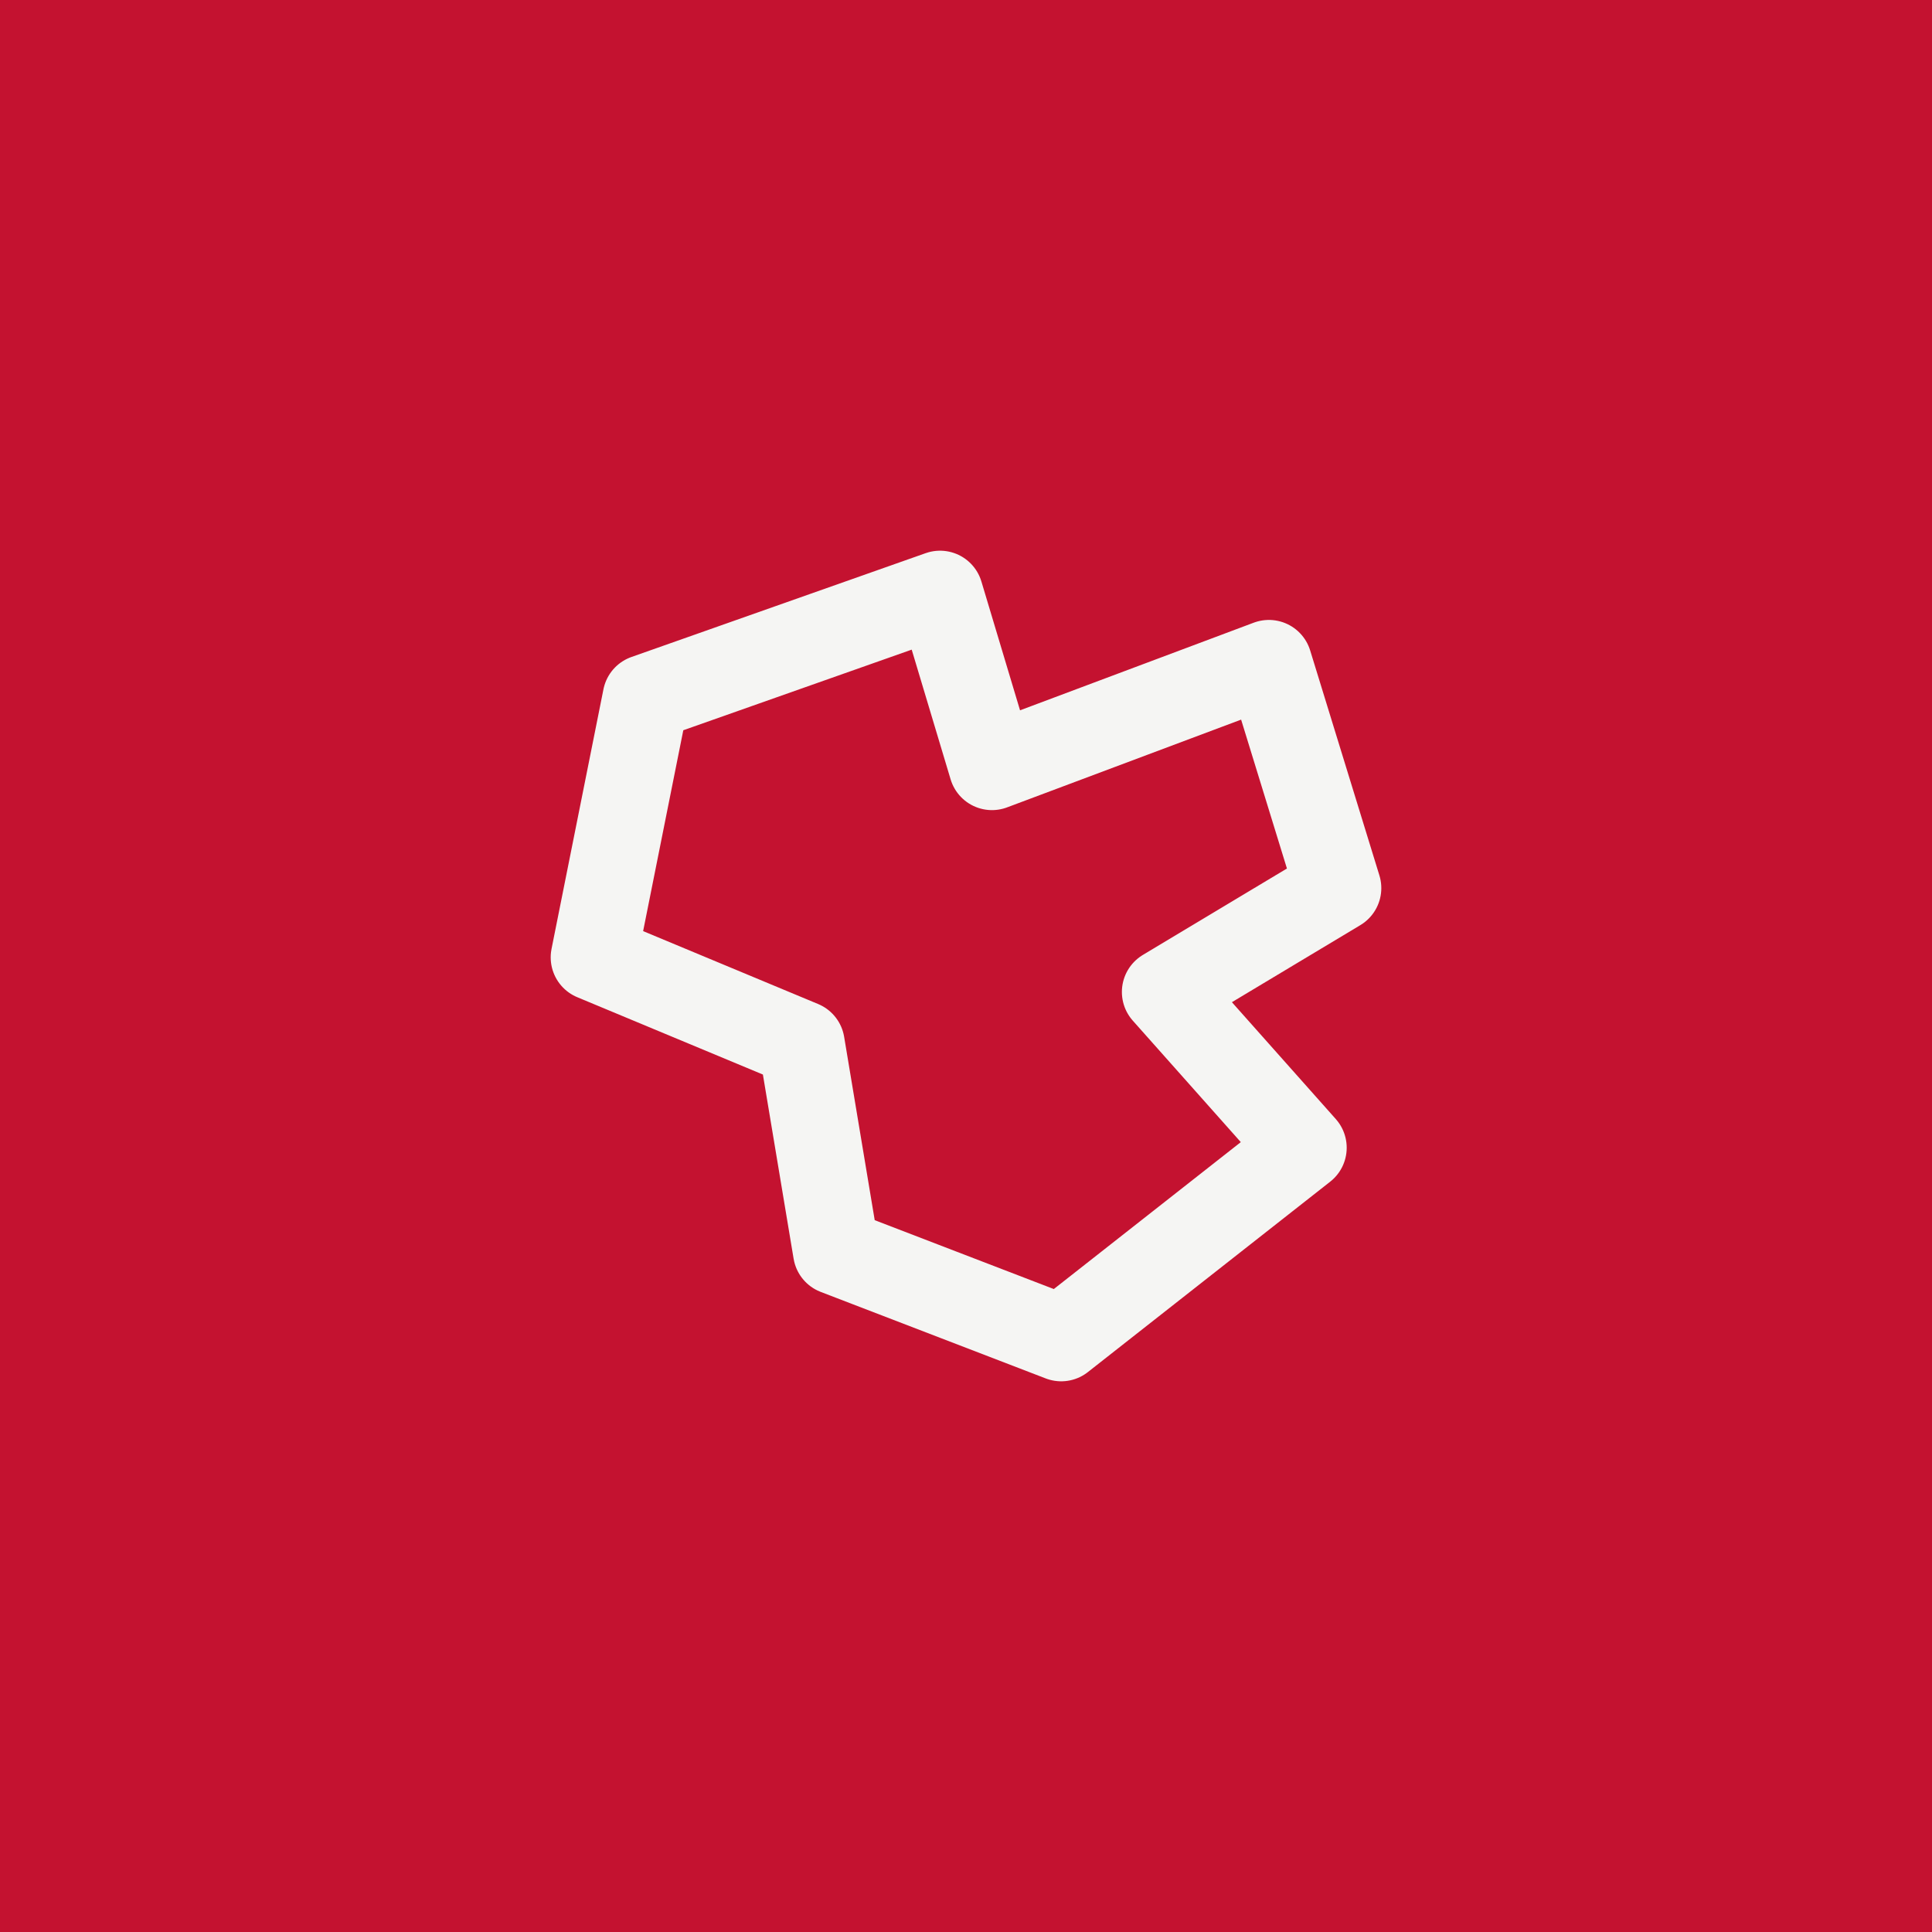
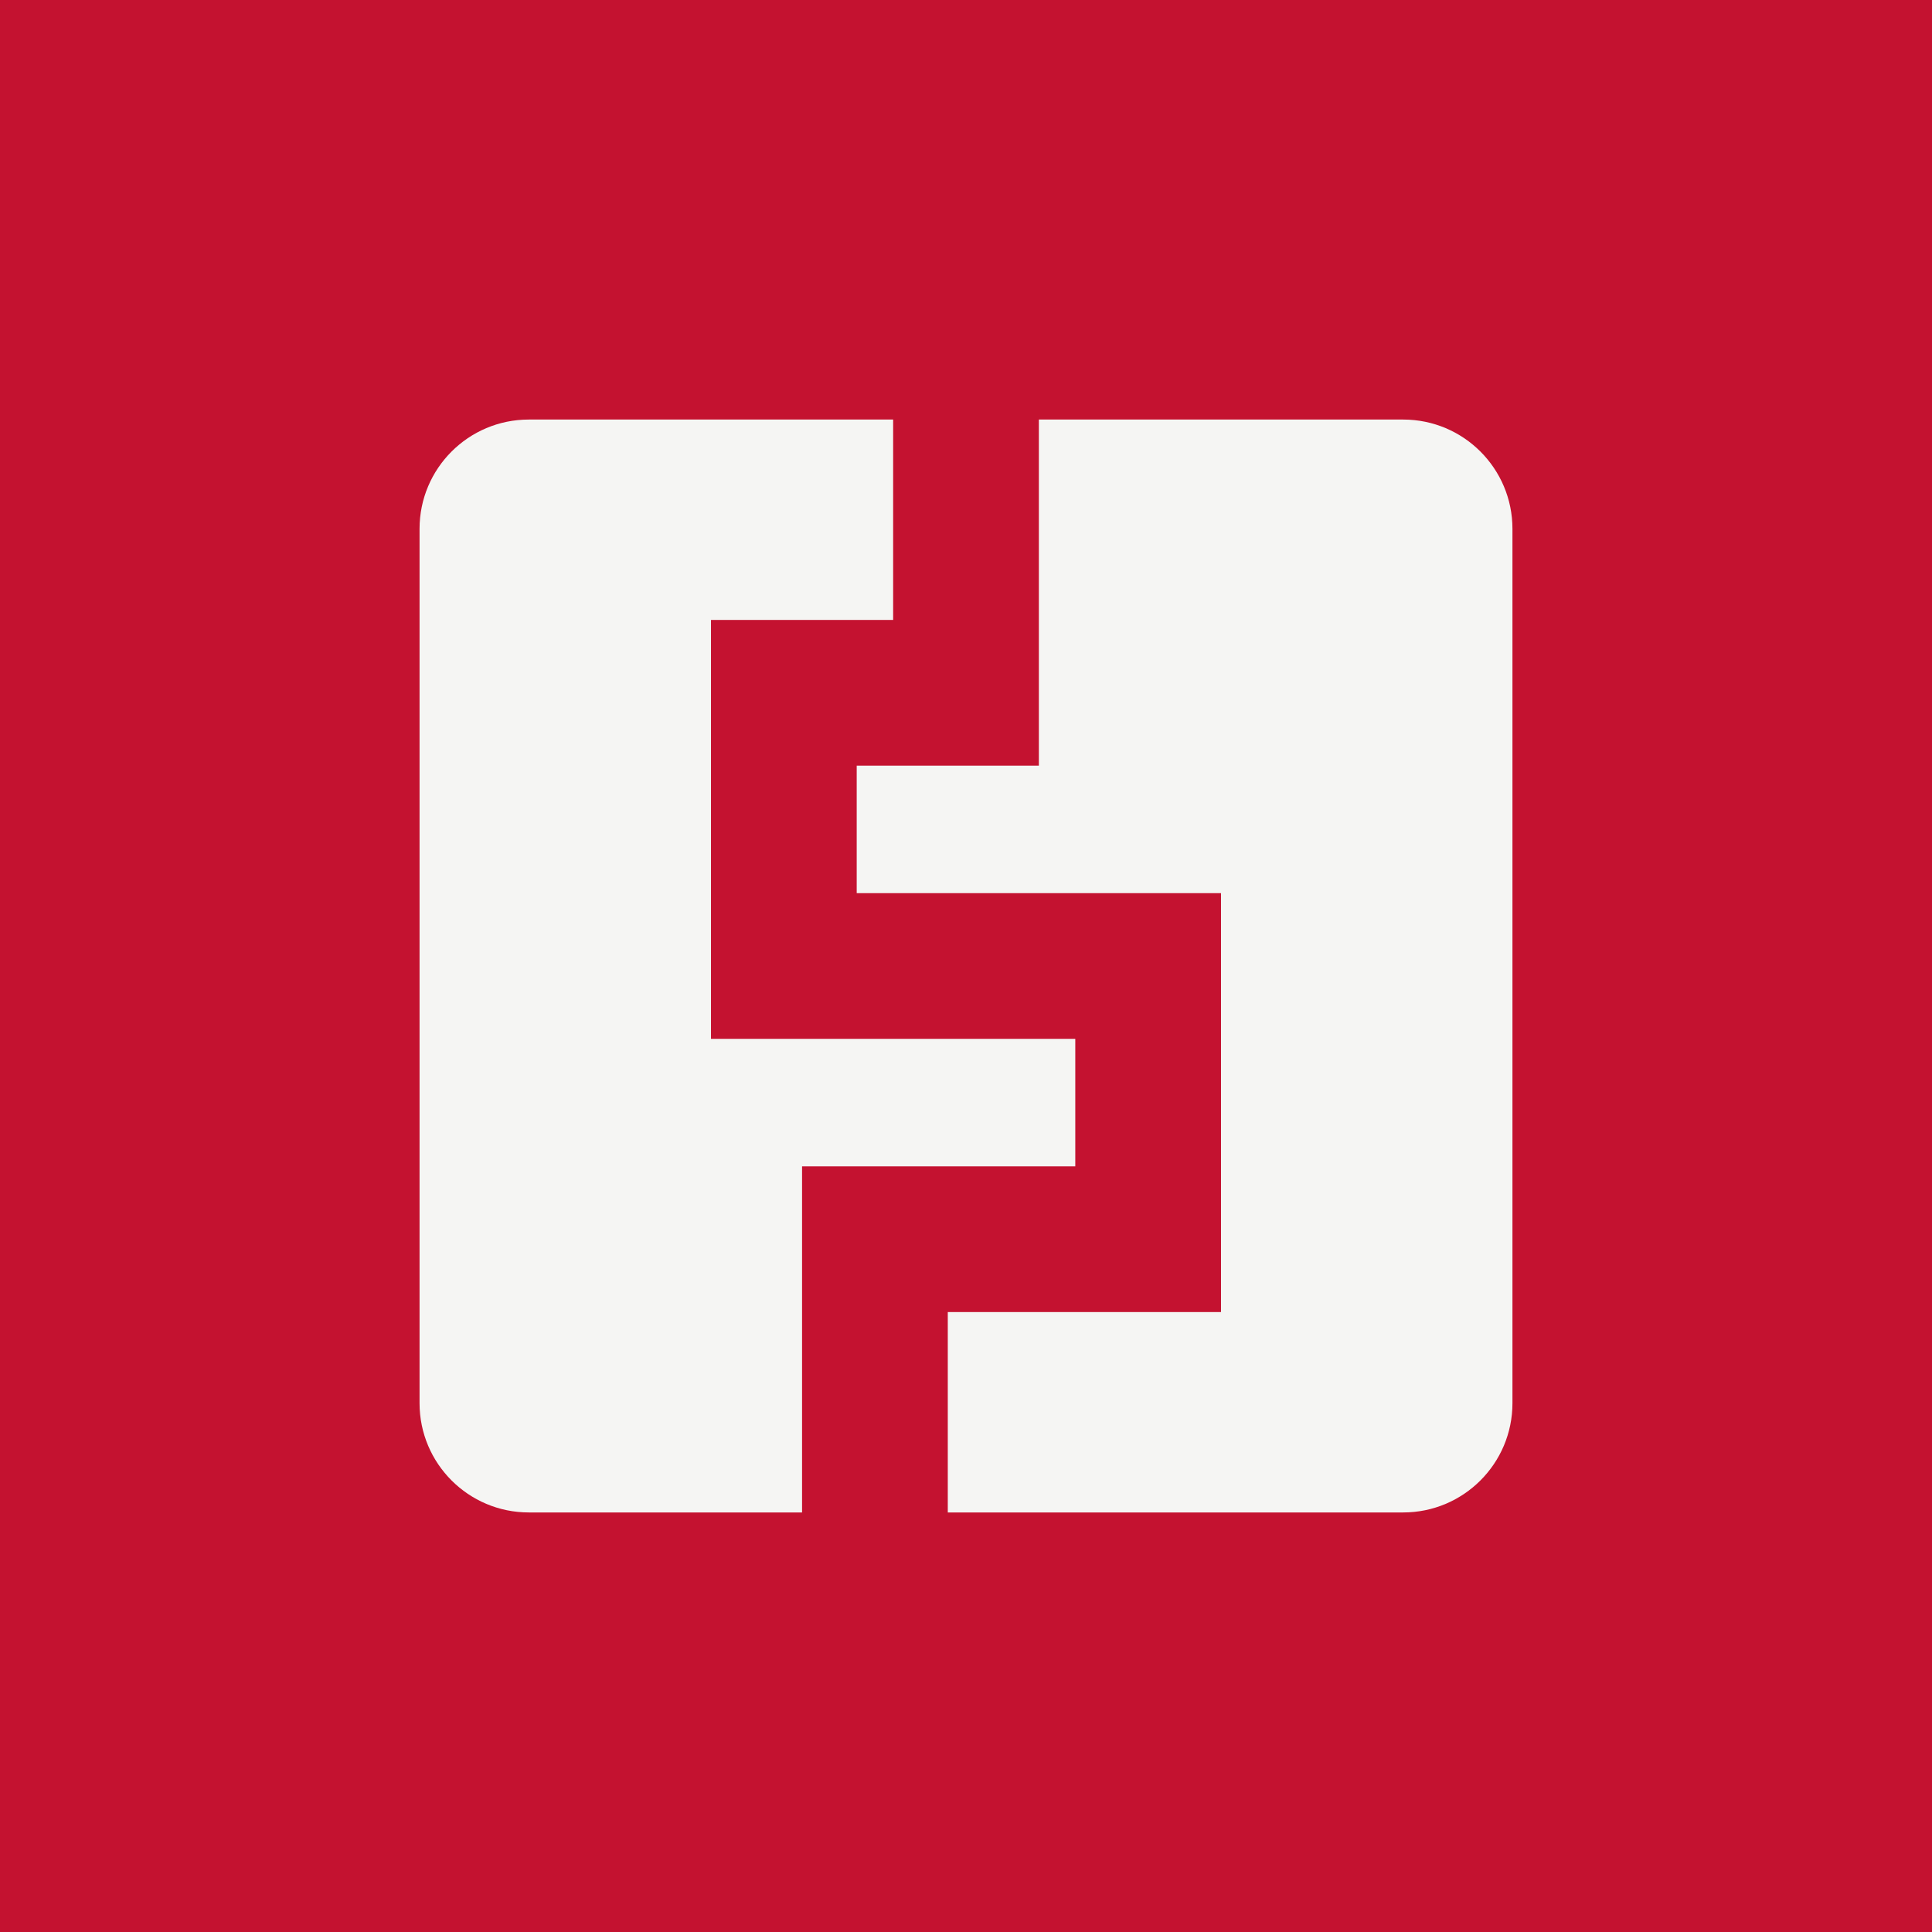
<svg xmlns="http://www.w3.org/2000/svg" viewBox="0 0 512 512" width="512" height="512">
  <rect width="512" height="512" fill="#C41230" />
-   <path fill="none" stroke="#F5F5F3" stroke-width="22.88" stroke-linejoin="round" d="M171.14 184.90 L249.12 157.38 L262.88 203.25 L336.27 175.73 L354.62 235.36 L308.75 262.88 L345.45 304.16 L281.23 354.62 L221.60 331.69 L212.42 276.64 L157.38 253.71Z" />
+   <path fill="#C41230" d="M140.148 111.185H371.852A28.963 28.963 0 0 1 400.815 140.148V371.852A28.963 28.963 0 0 1 371.852 400.815H140.148A28.963 28.963 0 0 1 111.185 371.852V140.148A28.963 28.963 0 0 1 140.148 111.185Z" />
+   <path fill="#F5F5F3" fill-rule="evenodd" d="M140.148 111.185H371.852A28.963 28.963 0 0 1 400.815 140.148V371.852A28.963 28.963 0 0 1 371.852 400.815H140.148A28.963 28.963 0 0 1 111.185 371.852V140.148A28.963 28.963 0 0 1 140.148 111.185ZM236.691 111.185L236.691 164.284L188.419 164.284L188.419 275.309L284.963 275.309L284.963 309.099L212.555 309.099L212.555 400.815L251.173 400.815L251.173 347.716L323.581 347.716L323.581 236.691L227.037 236.691L227.037 202.901L275.309 202.901L275.309 111.185Z" />
</svg>
